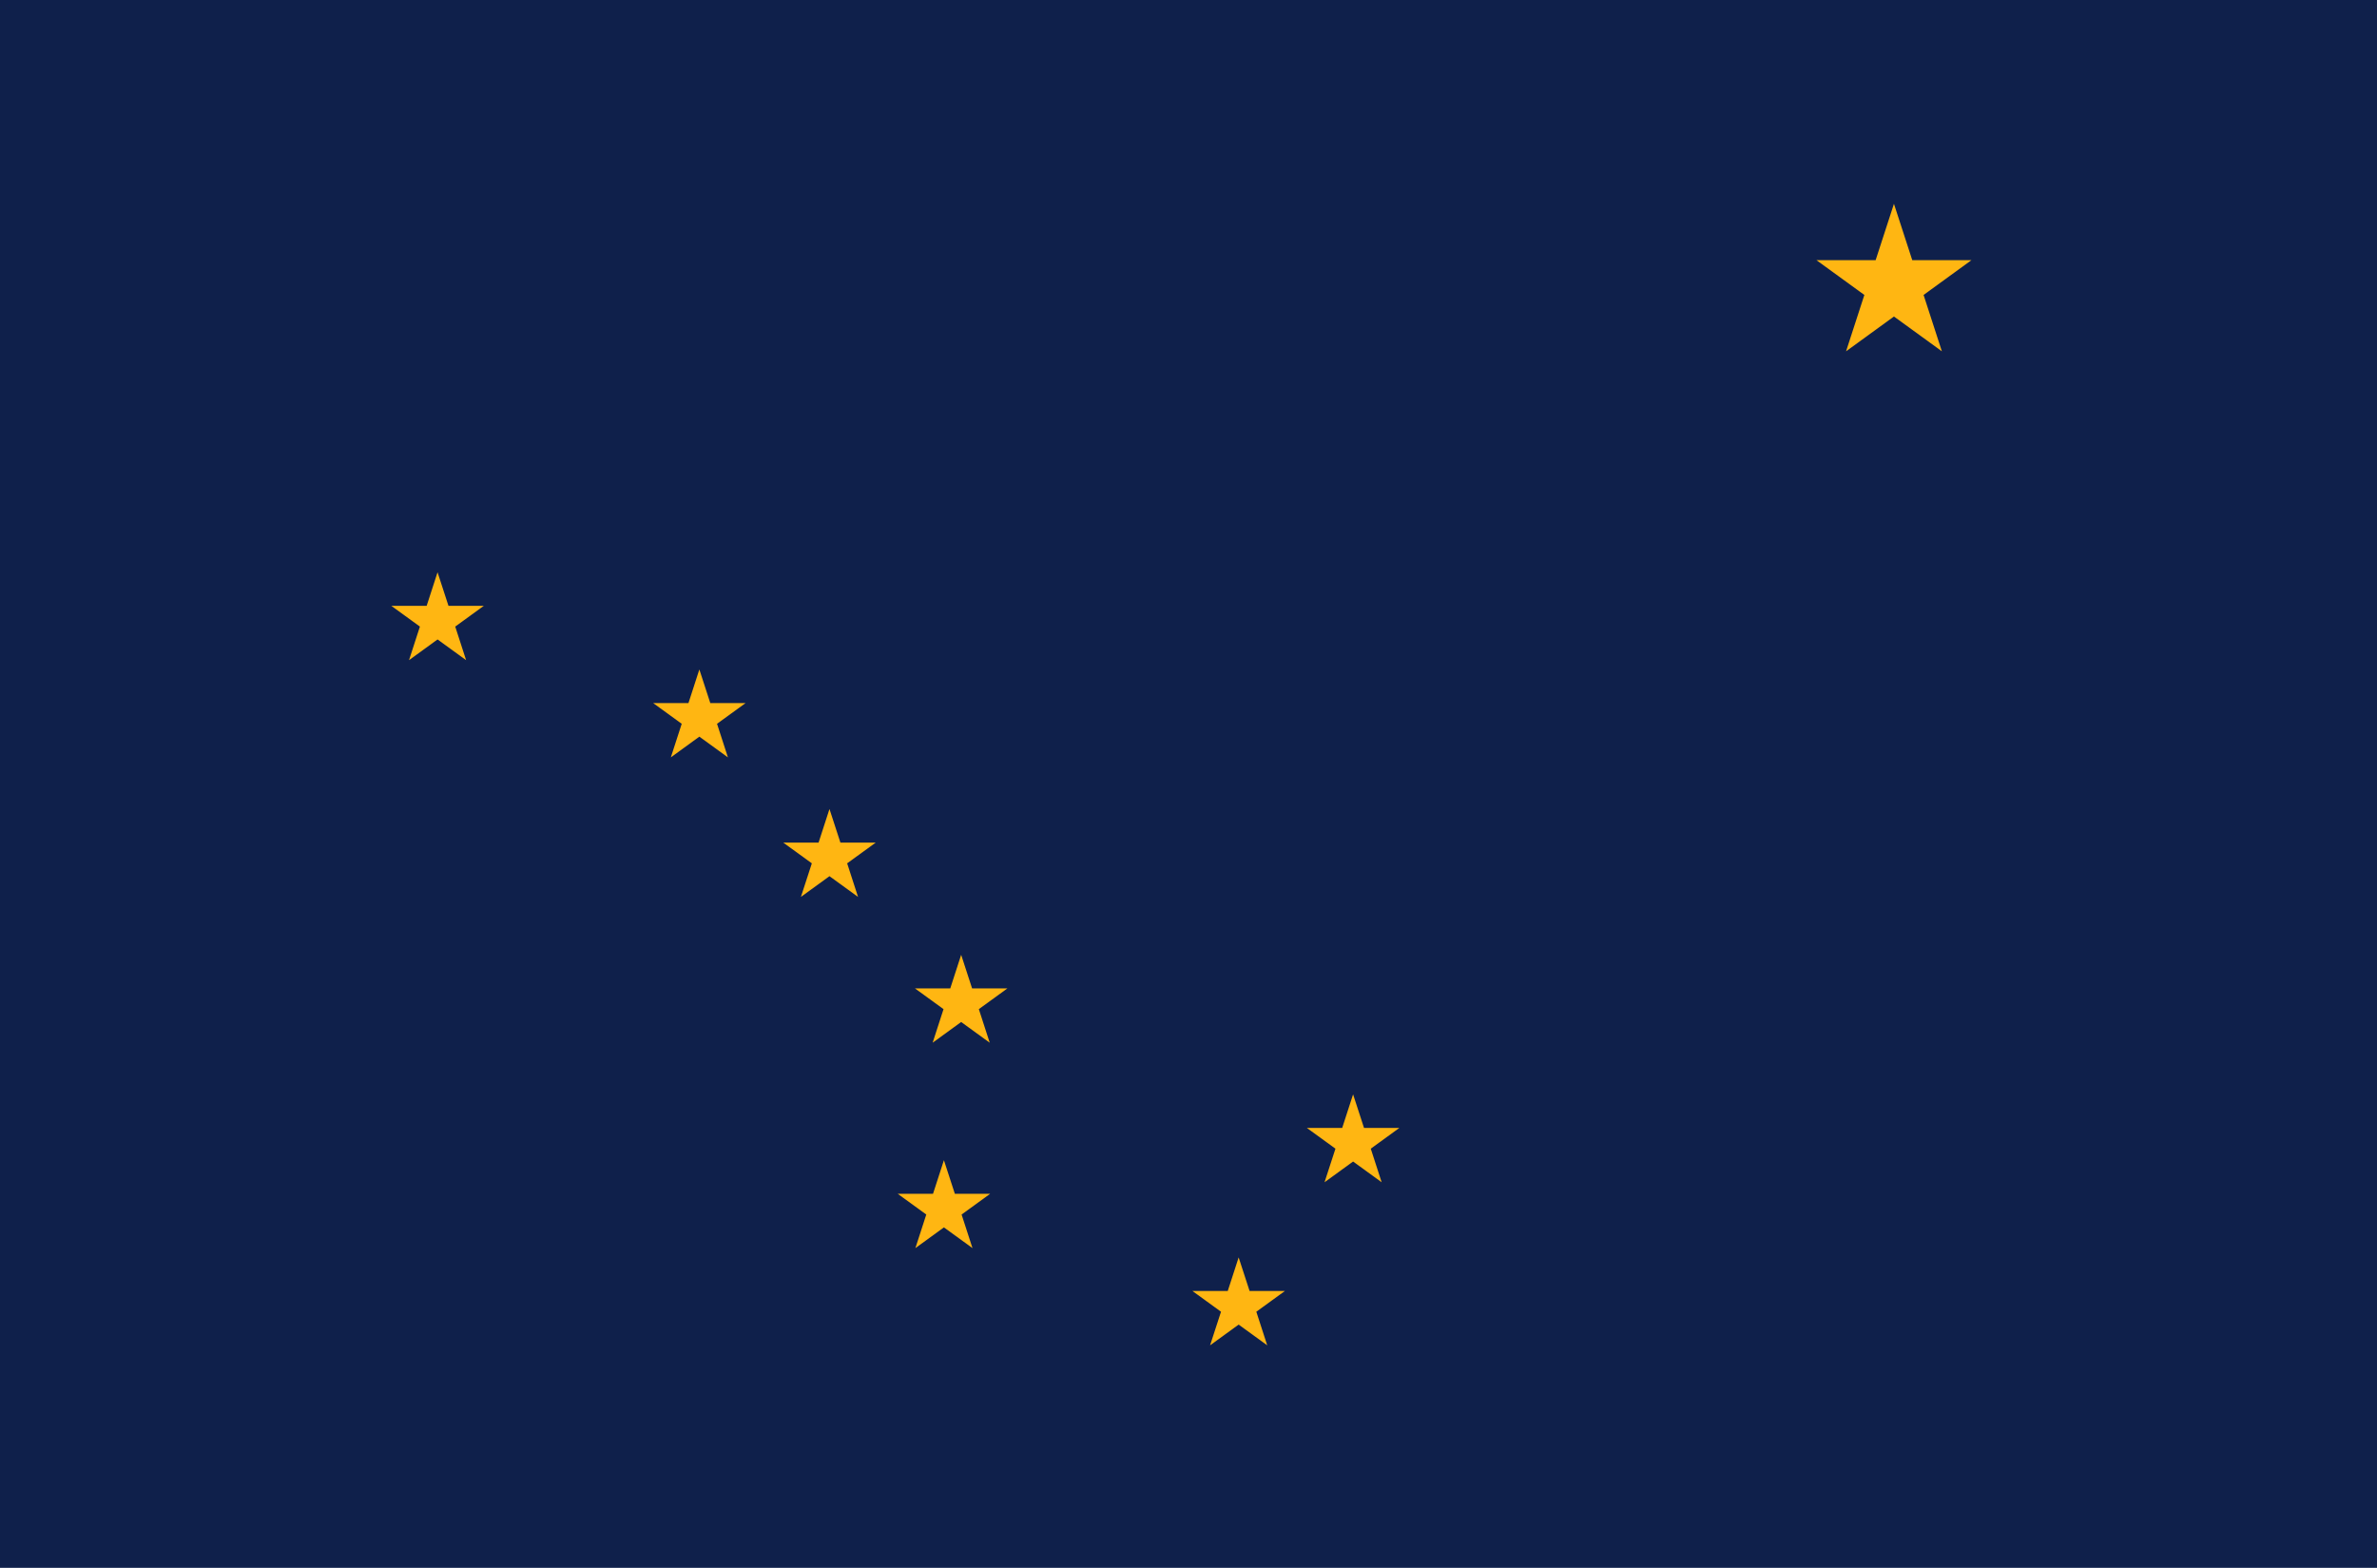
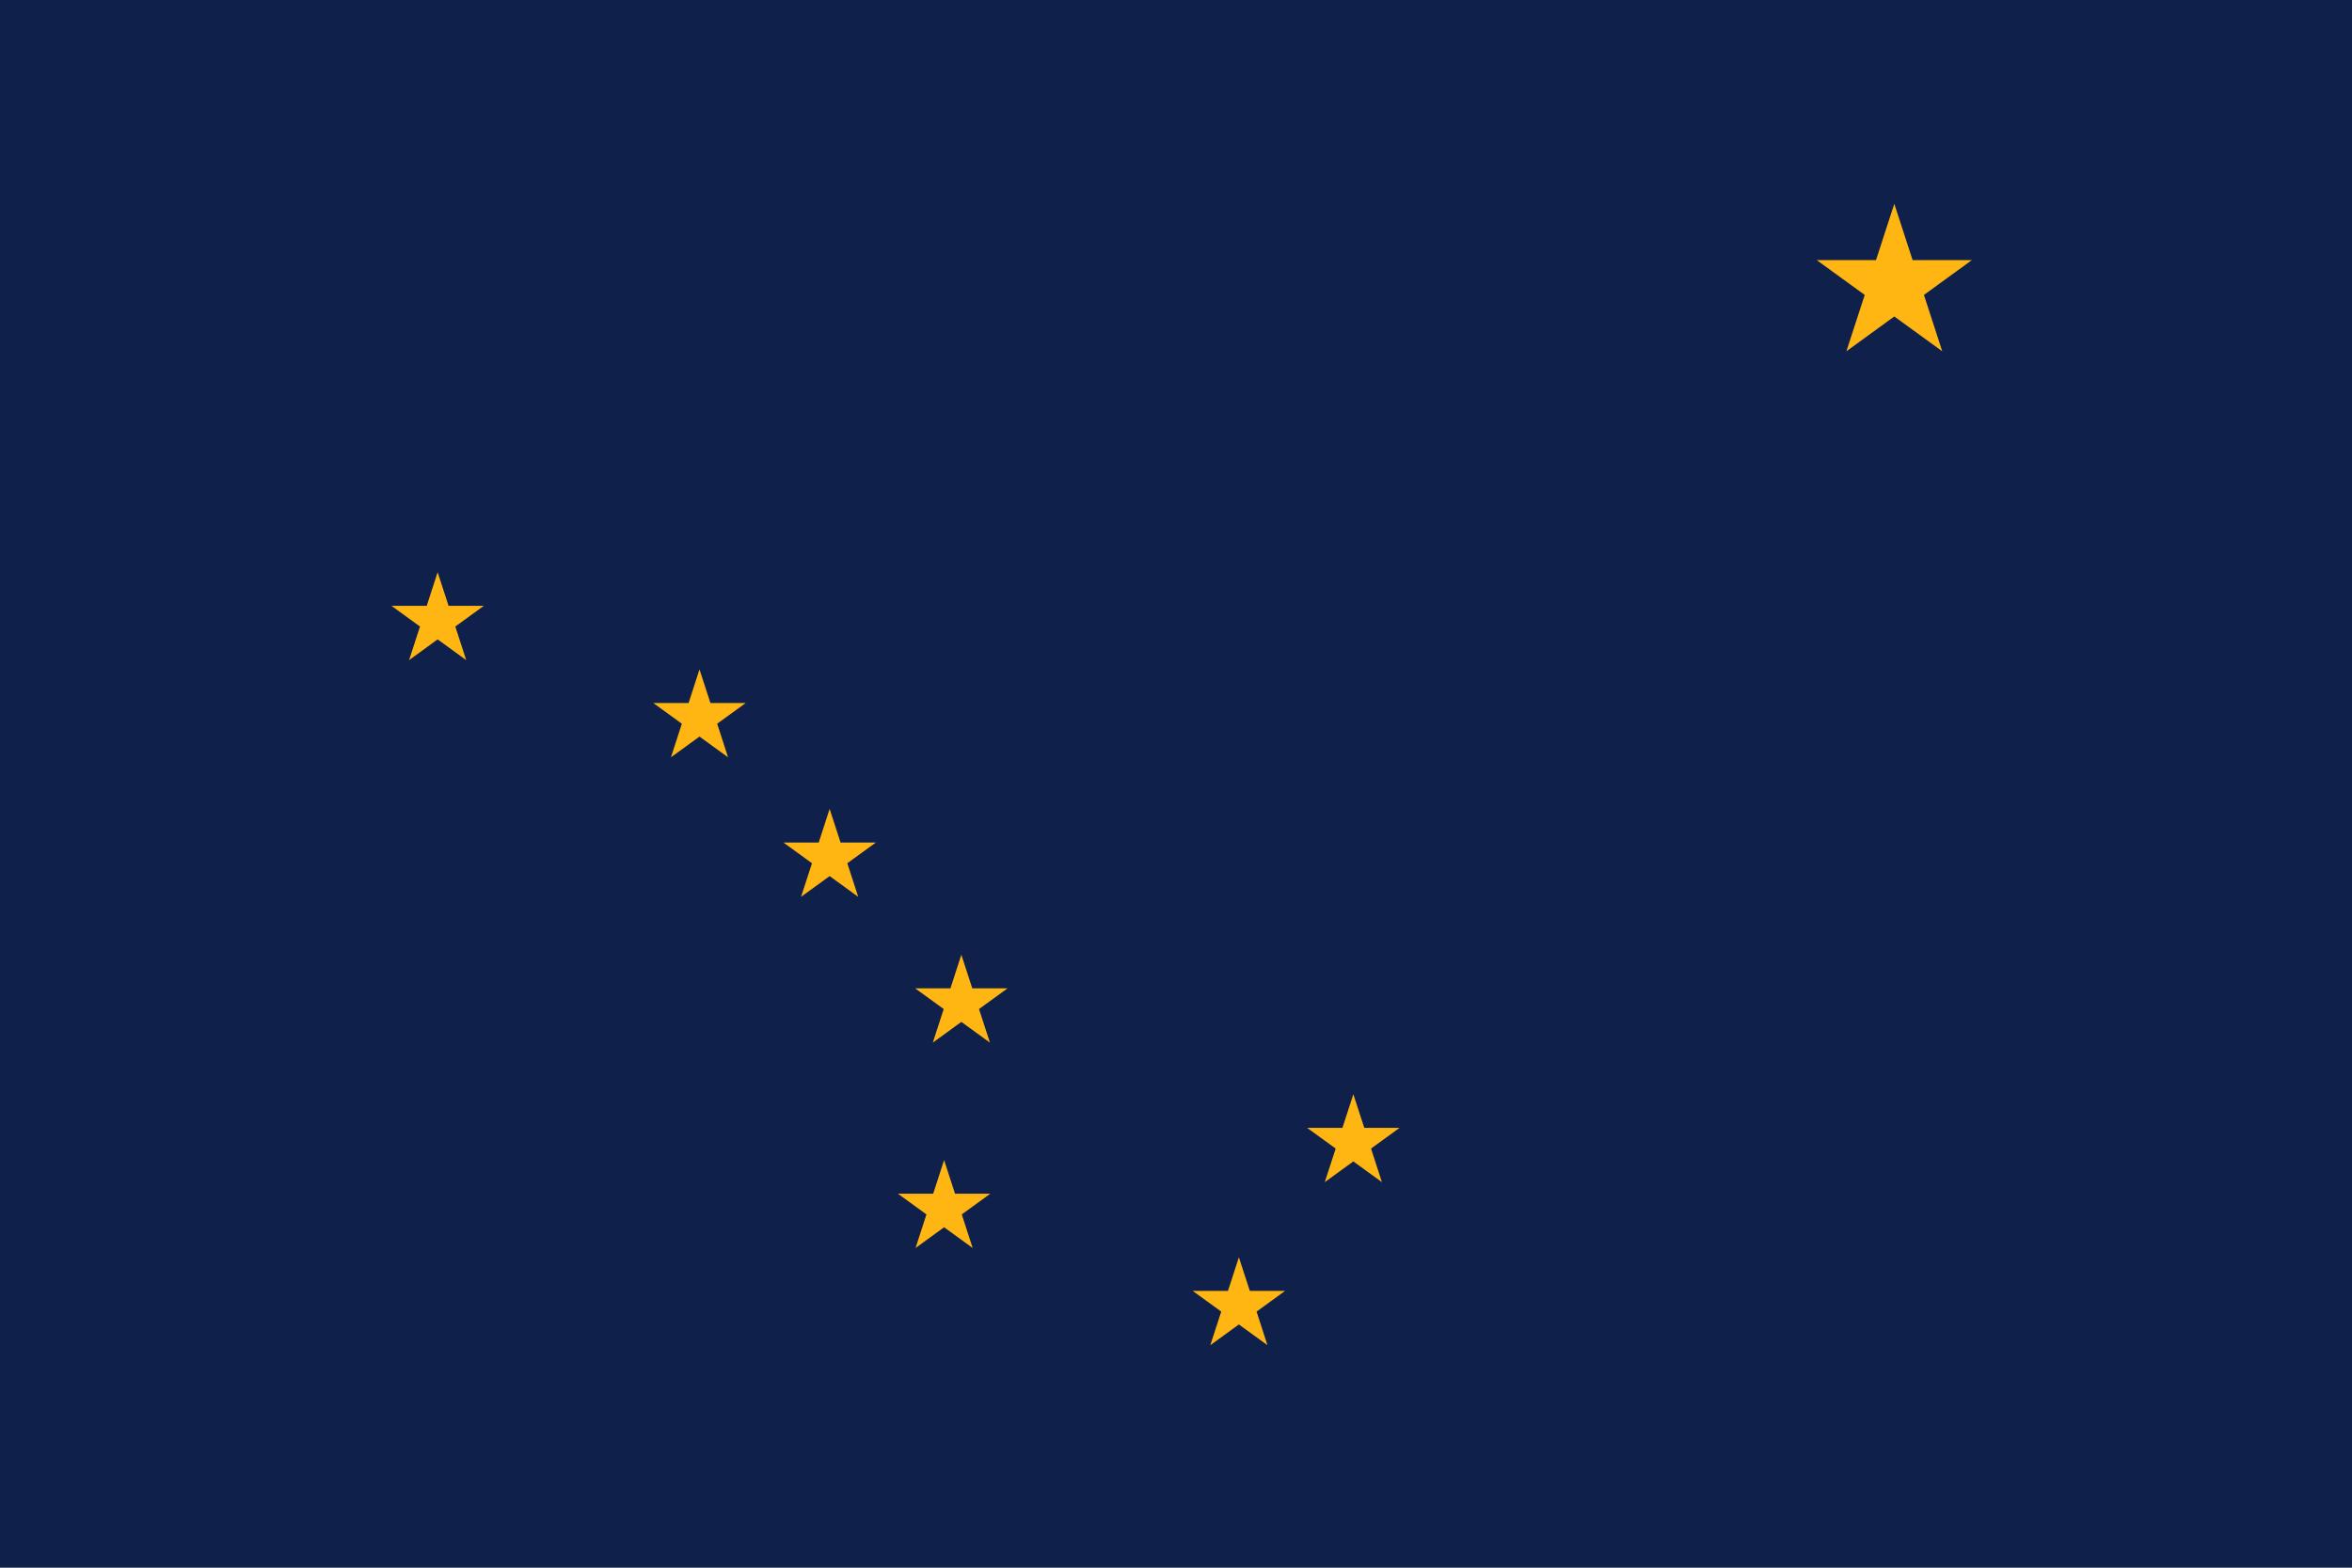
- <svg xmlns="http://www.w3.org/2000/svg" width="606.49" height="400" viewBox="0 0 606.49 400">
+ <svg xmlns="http://www.w3.org/2000/svg" width="600" height="400" viewBox="0 0 600 400">
  <path fill="#0f204b" d="M0 0h606.49v400H0z" />
  <path fill="#ffb612" d="M490.8 75.25l12.22-8.88h-15.11L483.24 52l-4.67 14.37h-15.11l12.23 8.88-4.67 14.38 12.22-8.88 12.23 8.88-4.67-14.38zM114.43 154.57l-2.79-8.57-2.78 8.57h-9.01l7.29 5.29-2.78 8.57 7.28-5.29 7.29 5.29-2.78-8.57 7.29-5.29h-9.01zM181.23 179.37l-2.79-8.57-2.78 8.57h-9.01l7.29 5.29-2.78 8.57 7.28-5.29 7.29 5.29-2.78-8.57 7.29-5.29h-9.01zM214.43 214.97l-2.79-8.57-2.78 8.57h-9.01l7.29 5.29-2.79 8.57 7.29-5.29 7.29 5.29-2.78-8.57 7.29-5.29h-9.01zM245.24 243.6l-2.78 8.57h-9.01l7.29 5.29-2.78 8.57 7.28-5.29 7.29 5.29-2.78-8.57 7.29-5.29h-9.01l-2.79-8.57zM349.75 293.06l7.29-5.29h-9.01l-2.79-8.57-2.78 8.57h-9.01l7.29 5.29-2.79 8.57 7.29-5.29 7.29 5.29-2.78-8.57zM243.63 304.57l-2.79-8.57-2.78 8.57h-9.01l7.29 5.29-2.78 8.57 7.28-5.29 7.29 5.29-2.78-8.57 7.29-5.29h-9.01zM318.83 329.37l-2.79-8.57-2.78 8.57h-9.01l7.29 5.29-2.79 8.57 7.29-5.29 7.29 5.29-2.78-8.57 7.29-5.29h-9.01z" />
</svg>
